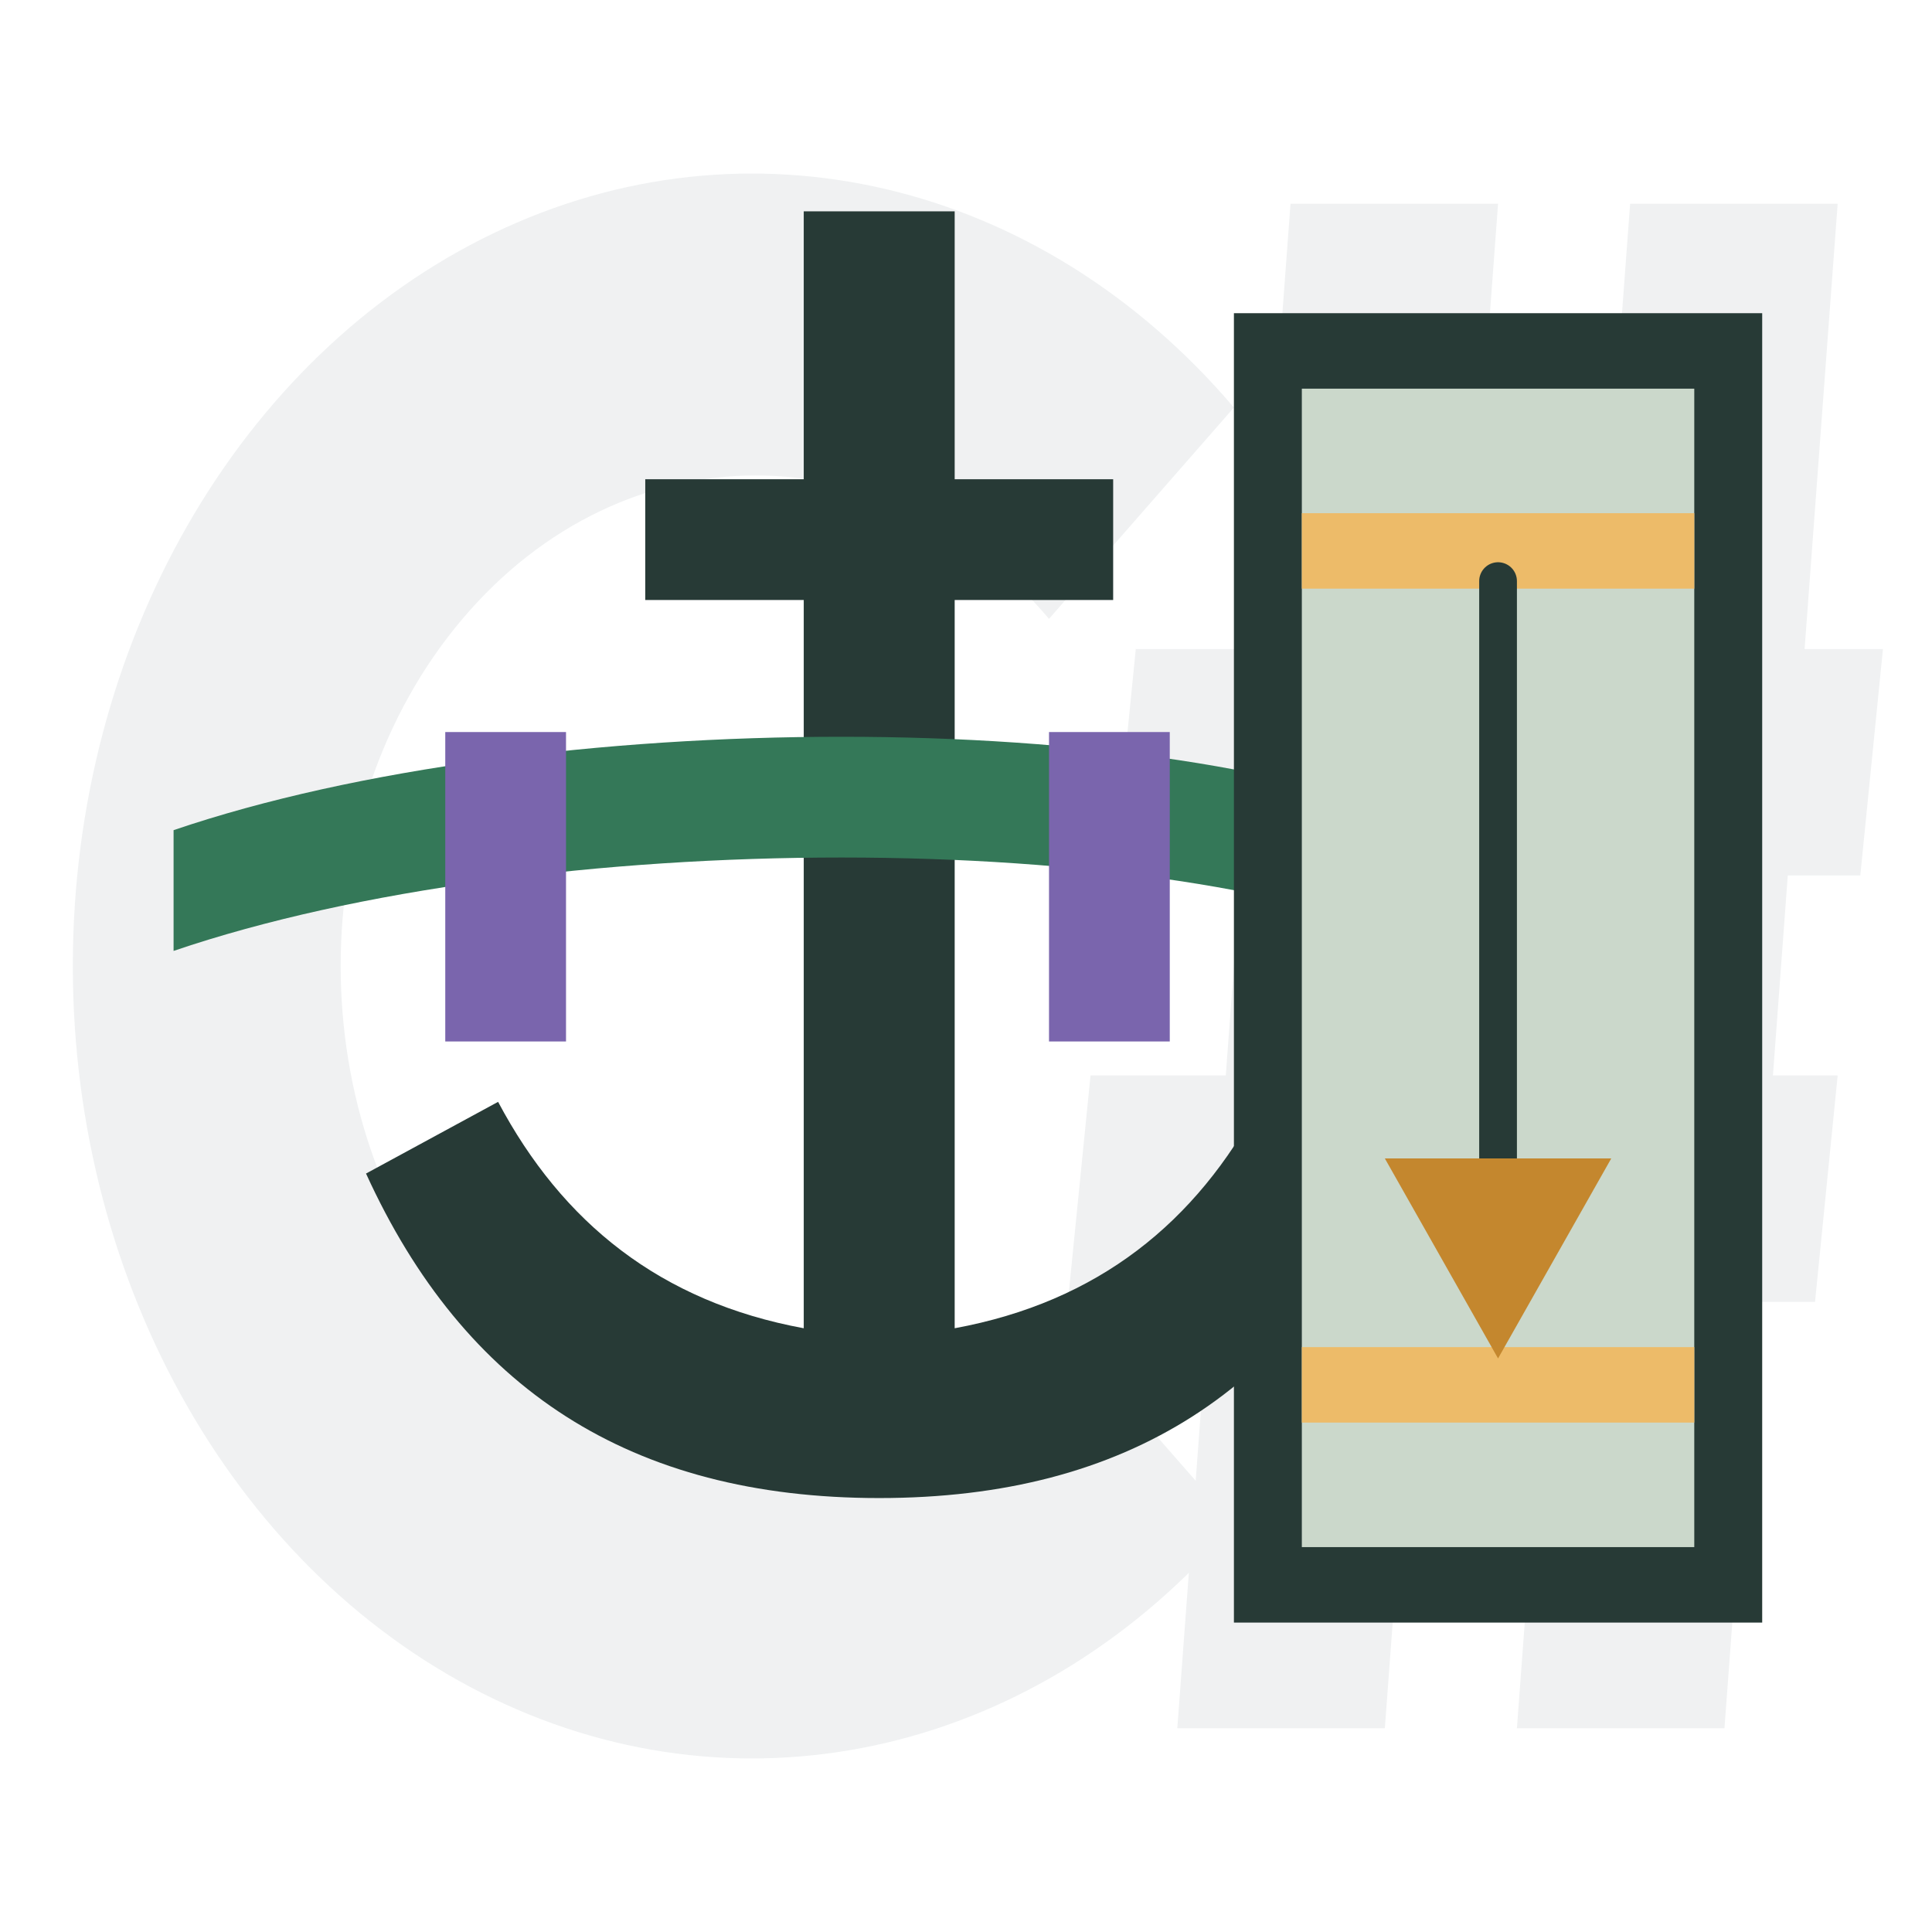
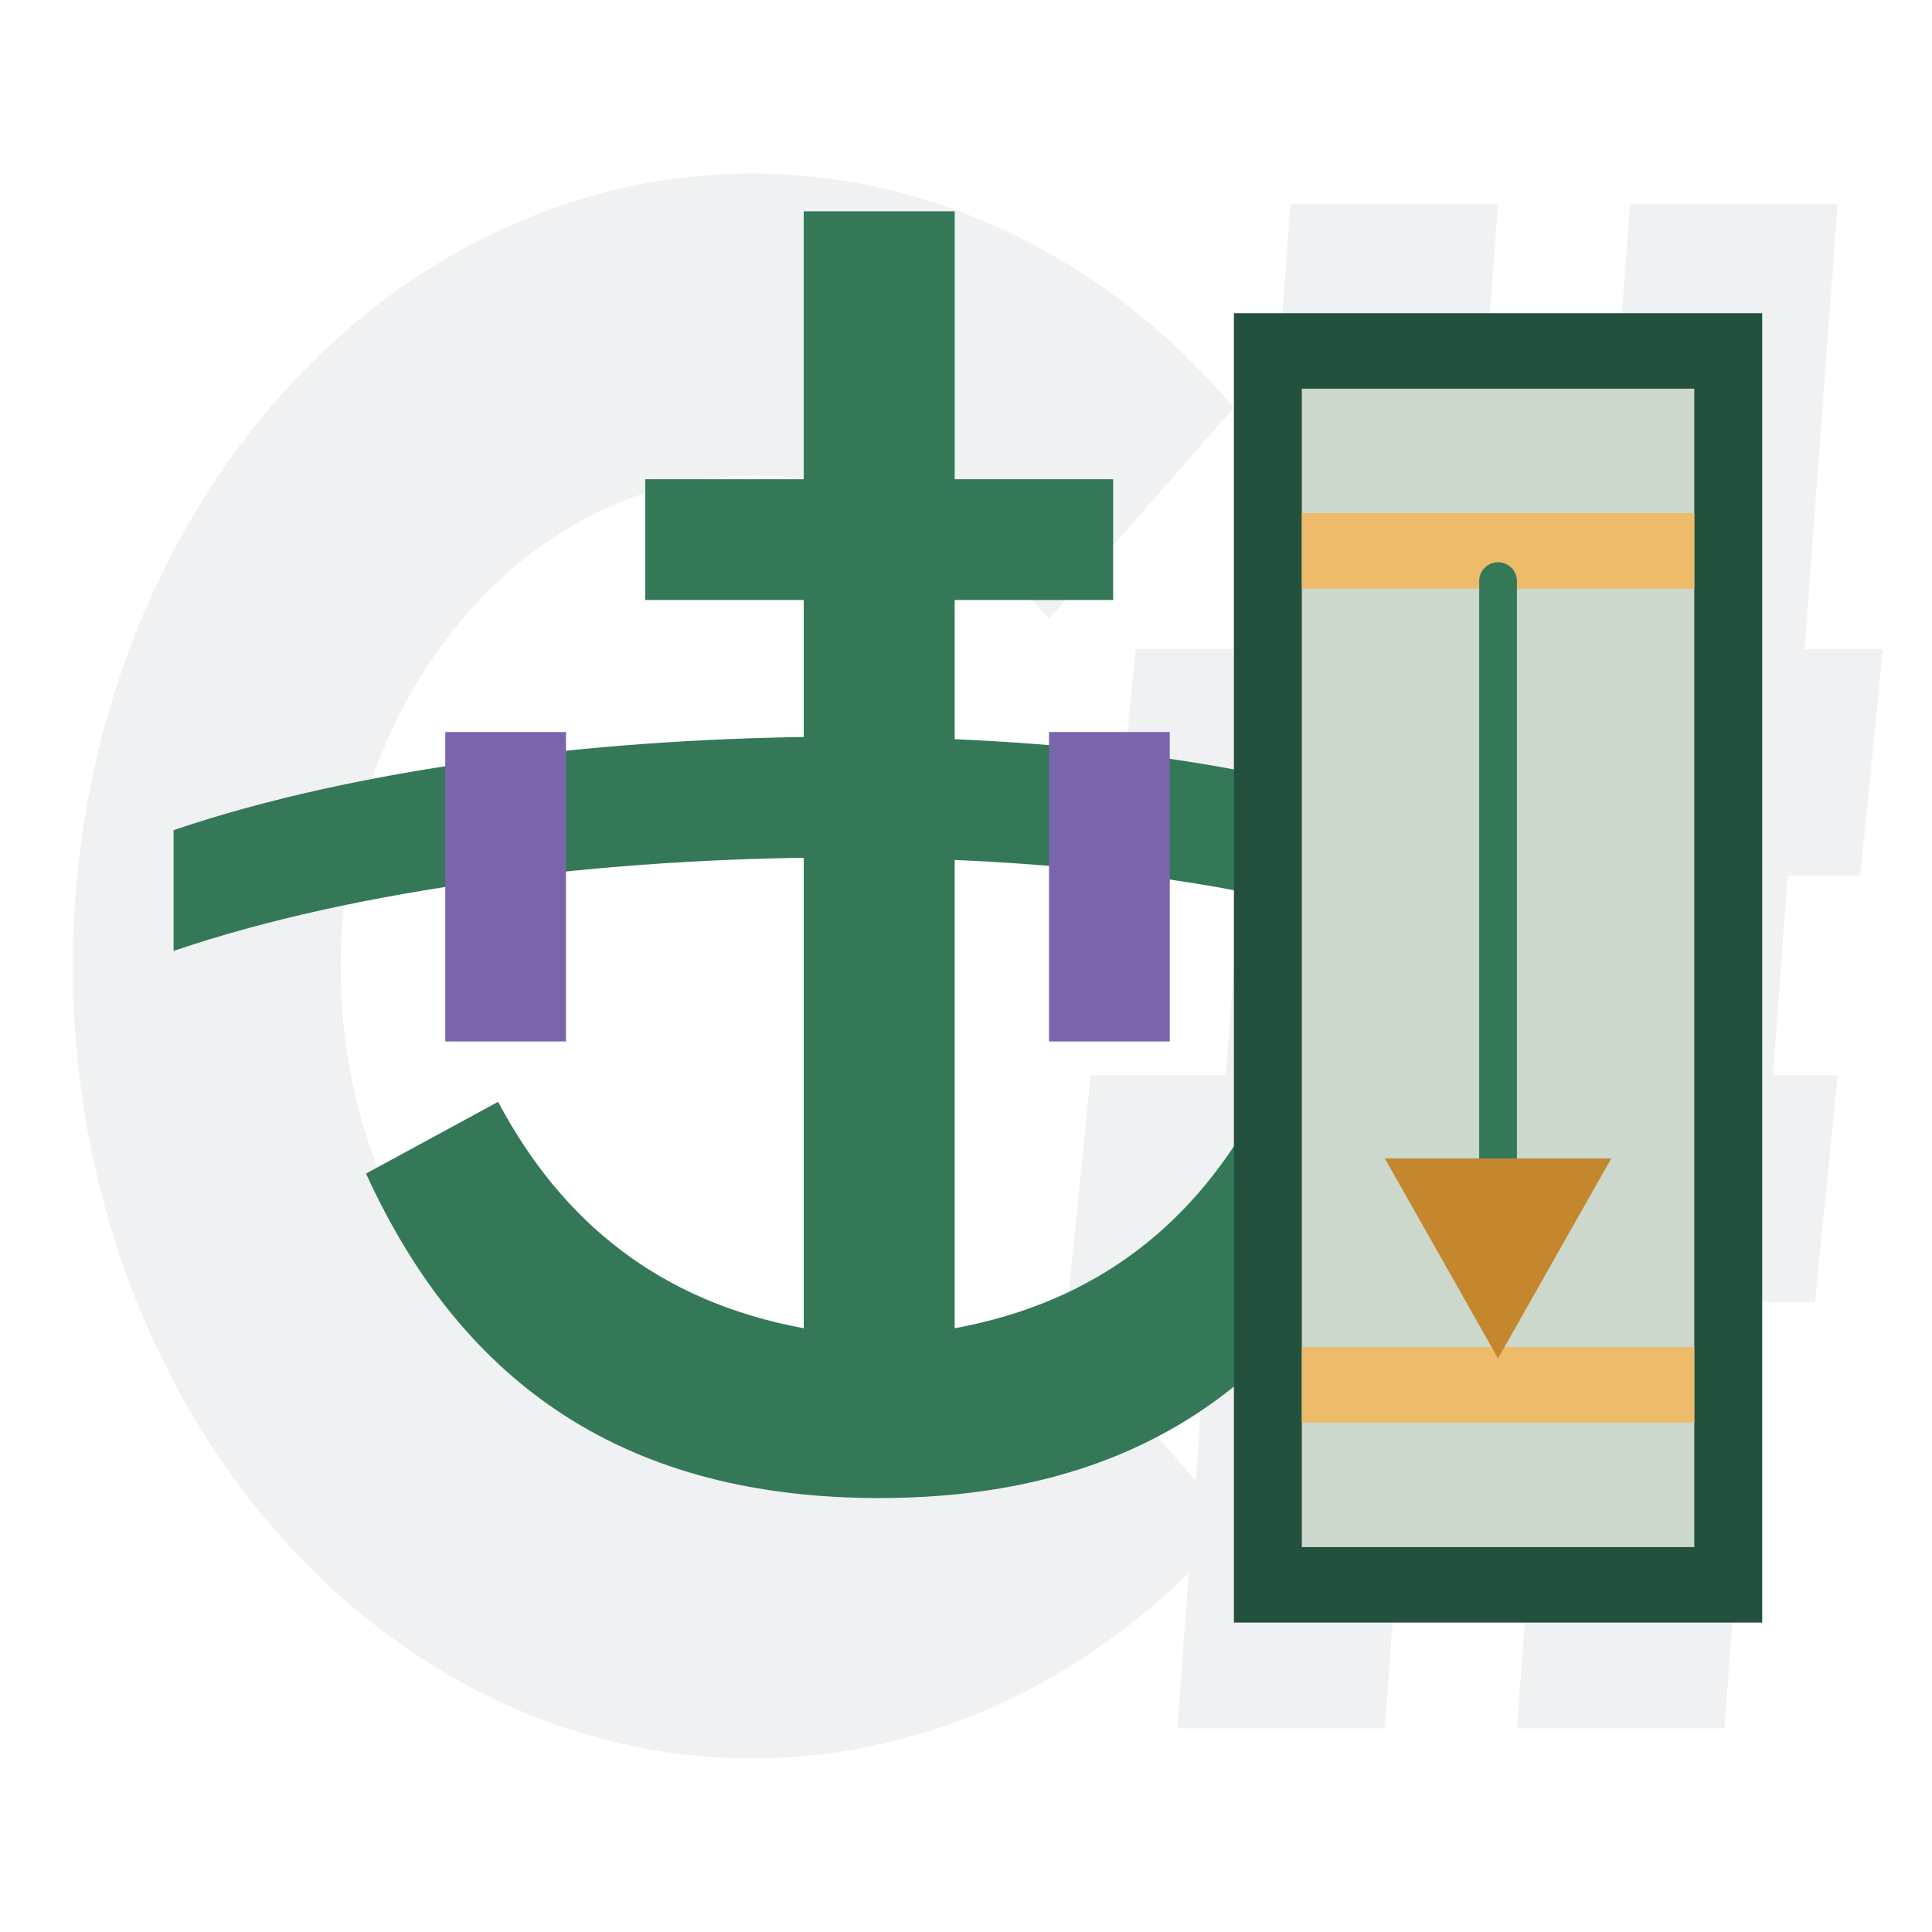
<svg xmlns="http://www.w3.org/2000/svg" viewBox="0 0 512 512" role="img" aria-labelledby="title description">
  <style>
    :root { color-scheme: light dark; }
    .language-mark { fill:#17323d; opacity:.07; } .python-upper { fill:#2874a6; opacity:.07; } .python-lower { fill:#aa8108; opacity:.07; }
    .primary { fill:#347858; } .primary-light { fill:#7fbc99; } .primary-shade { fill:#23513d; } .secondary { fill:#c4872e; } .secondary-light { fill:#edbb69; } .secondary-shade { fill:#895b1e; }
    .accent { fill:#7a65ad; } .positive { fill:#388960; } .positive-light { fill:#82c49f; } .negative { fill:#b94c46; } .negative-light { fill:#e78b7f; } .violet { fill:#3f75a7; } .violet-light { fill:#8db7db; } .neutral { fill:#273a36; } .pale { fill:#cbd8cb; } .shadow { fill:#14262c; opacity:.22; }
    .line-primary { fill:none; stroke:#347858; stroke-width:18; stroke-linecap:round; stroke-linejoin:round; } .line-secondary { fill:none; stroke:#c4872e; stroke-width:18; stroke-linecap:round; stroke-linejoin:round; } .line-neutral { fill:none; stroke:#273a36; stroke-width:18; stroke-linecap:round; stroke-linejoin:round; } .line-accent { fill:none; stroke:#7a65ad; stroke-width:14; stroke-linecap:round; stroke-linejoin:round; } .thin-primary { fill:none; stroke:#347858; stroke-width:10; stroke-linecap:round; stroke-linejoin:round; } .thin-secondary { fill:none; stroke:#c4872e; stroke-width:10; stroke-linecap:round; stroke-linejoin:round; } .thin-neutral { fill:none; stroke:#273a36; stroke-width:10; stroke-linecap:round; stroke-linejoin:round; }
    @media (prefers-color-scheme: dark) {
      .language-mark { fill:#edf6f3; opacity:.08; } .python-upper { fill:#7ec5ed; opacity:.08; } .python-lower { fill:#f1ca50; opacity:.08; }
      .primary { fill:#66bf91; } .primary-light { fill:#aae0be; } .primary-shade { fill:#3d8e69; } .secondary { fill:#e6ad57; } .secondary-light { fill:#ffd08a; } .secondary-shade { fill:#a97735; } .accent { fill:#ac9ae0; } .positive { fill:#67c391; } .positive-light { fill:#a7ddbb; } .negative { fill:#ee746c; } .negative-light { fill:#ffaea3; } .violet { fill:#73ace0; } .violet-light { fill:#b5d5ee; } .neutral { fill:#edf3ef; } .pale { fill:#718378; } .shadow { fill:#02090b; opacity:.34; }
      .line-primary { stroke:#66bf91; } .line-secondary { stroke:#e6ad57; } .line-neutral { stroke:#edf3ef; } .line-accent { stroke:#ac9ae0; } .thin-primary { stroke:#66bf91; } .thin-secondary { stroke:#e6ad57; } .thin-neutral { stroke:#edf3ef; }
    }
  </style>
  <g class="language-mark" aria-hidden="true">
    <path d="M327 108 A180 210 0 1 0 327 404 L278 348 A110 130 0 1 1 278 164 Z" />
    <path d="M342 54 L397 54 L367 458 L312 458 Z M432 54 L487 54 L457 458 L402 458 Z M301 172 L499 172 L493 232 L295 232 Z M289 285 L487 285 L481 345 L283 345 Z" />
  </g>
  <g aria-hidden="true">
-     <path class="neutral" d="M213 56 L253 56 L253 127 L295 127 L295 159 L253 159 L253 352 C291 345 317 324 334 292 L369 311 C343 368 299 397 233 397 C167 397 123 368 97 311 L132 292 C149 324 175 345 213 352 L213 159 L171 159 L171 127 L213 127 Z" />
+     <path class="primary" d="M213 56 L253 56 L253 127 L295 127 L295 159 L253 159 L253 352 C291 345 317 324 334 292 L369 311 C343 368 299 397 233 397 C167 397 123 368 97 311 L132 292 C149 324 175 345 213 352 L213 159 L171 159 L171 127 L213 127 Z" />
    <path class="primary" d="M46 220 C143 187 309 187 382 220 L382 252 C309 219 143 219 46 252 Z" />
    <path class="accent" d="M118 194 L150 194 L150 276 L118 276 Z M278 194 L310 194 L310 276 L278 276 Z" />
-     <path class="neutral" d="M327 83 L467 83 L467 430 L327 430 Z" />
+     <path class="primary-shade" d="M327 83 L467 83 L467 430 L327 430 Z" />
    <path class="pale" d="M345 103 L449 103 L449 410 L345 410 Z" />
    <path class="secondary-light" d="M345 136 L449 136 L449 156 L345 156 Z M345 357 L449 357 L449 377 L345 377 Z" />
-     <path class="thin-neutral" d="M397 154 L397 329" />
+     <path class="thin-primary" d="M397 154 L397 329" />
    <path class="secondary" d="M367 307 L427 307 L397 360 Z" />
  </g>
</svg>
